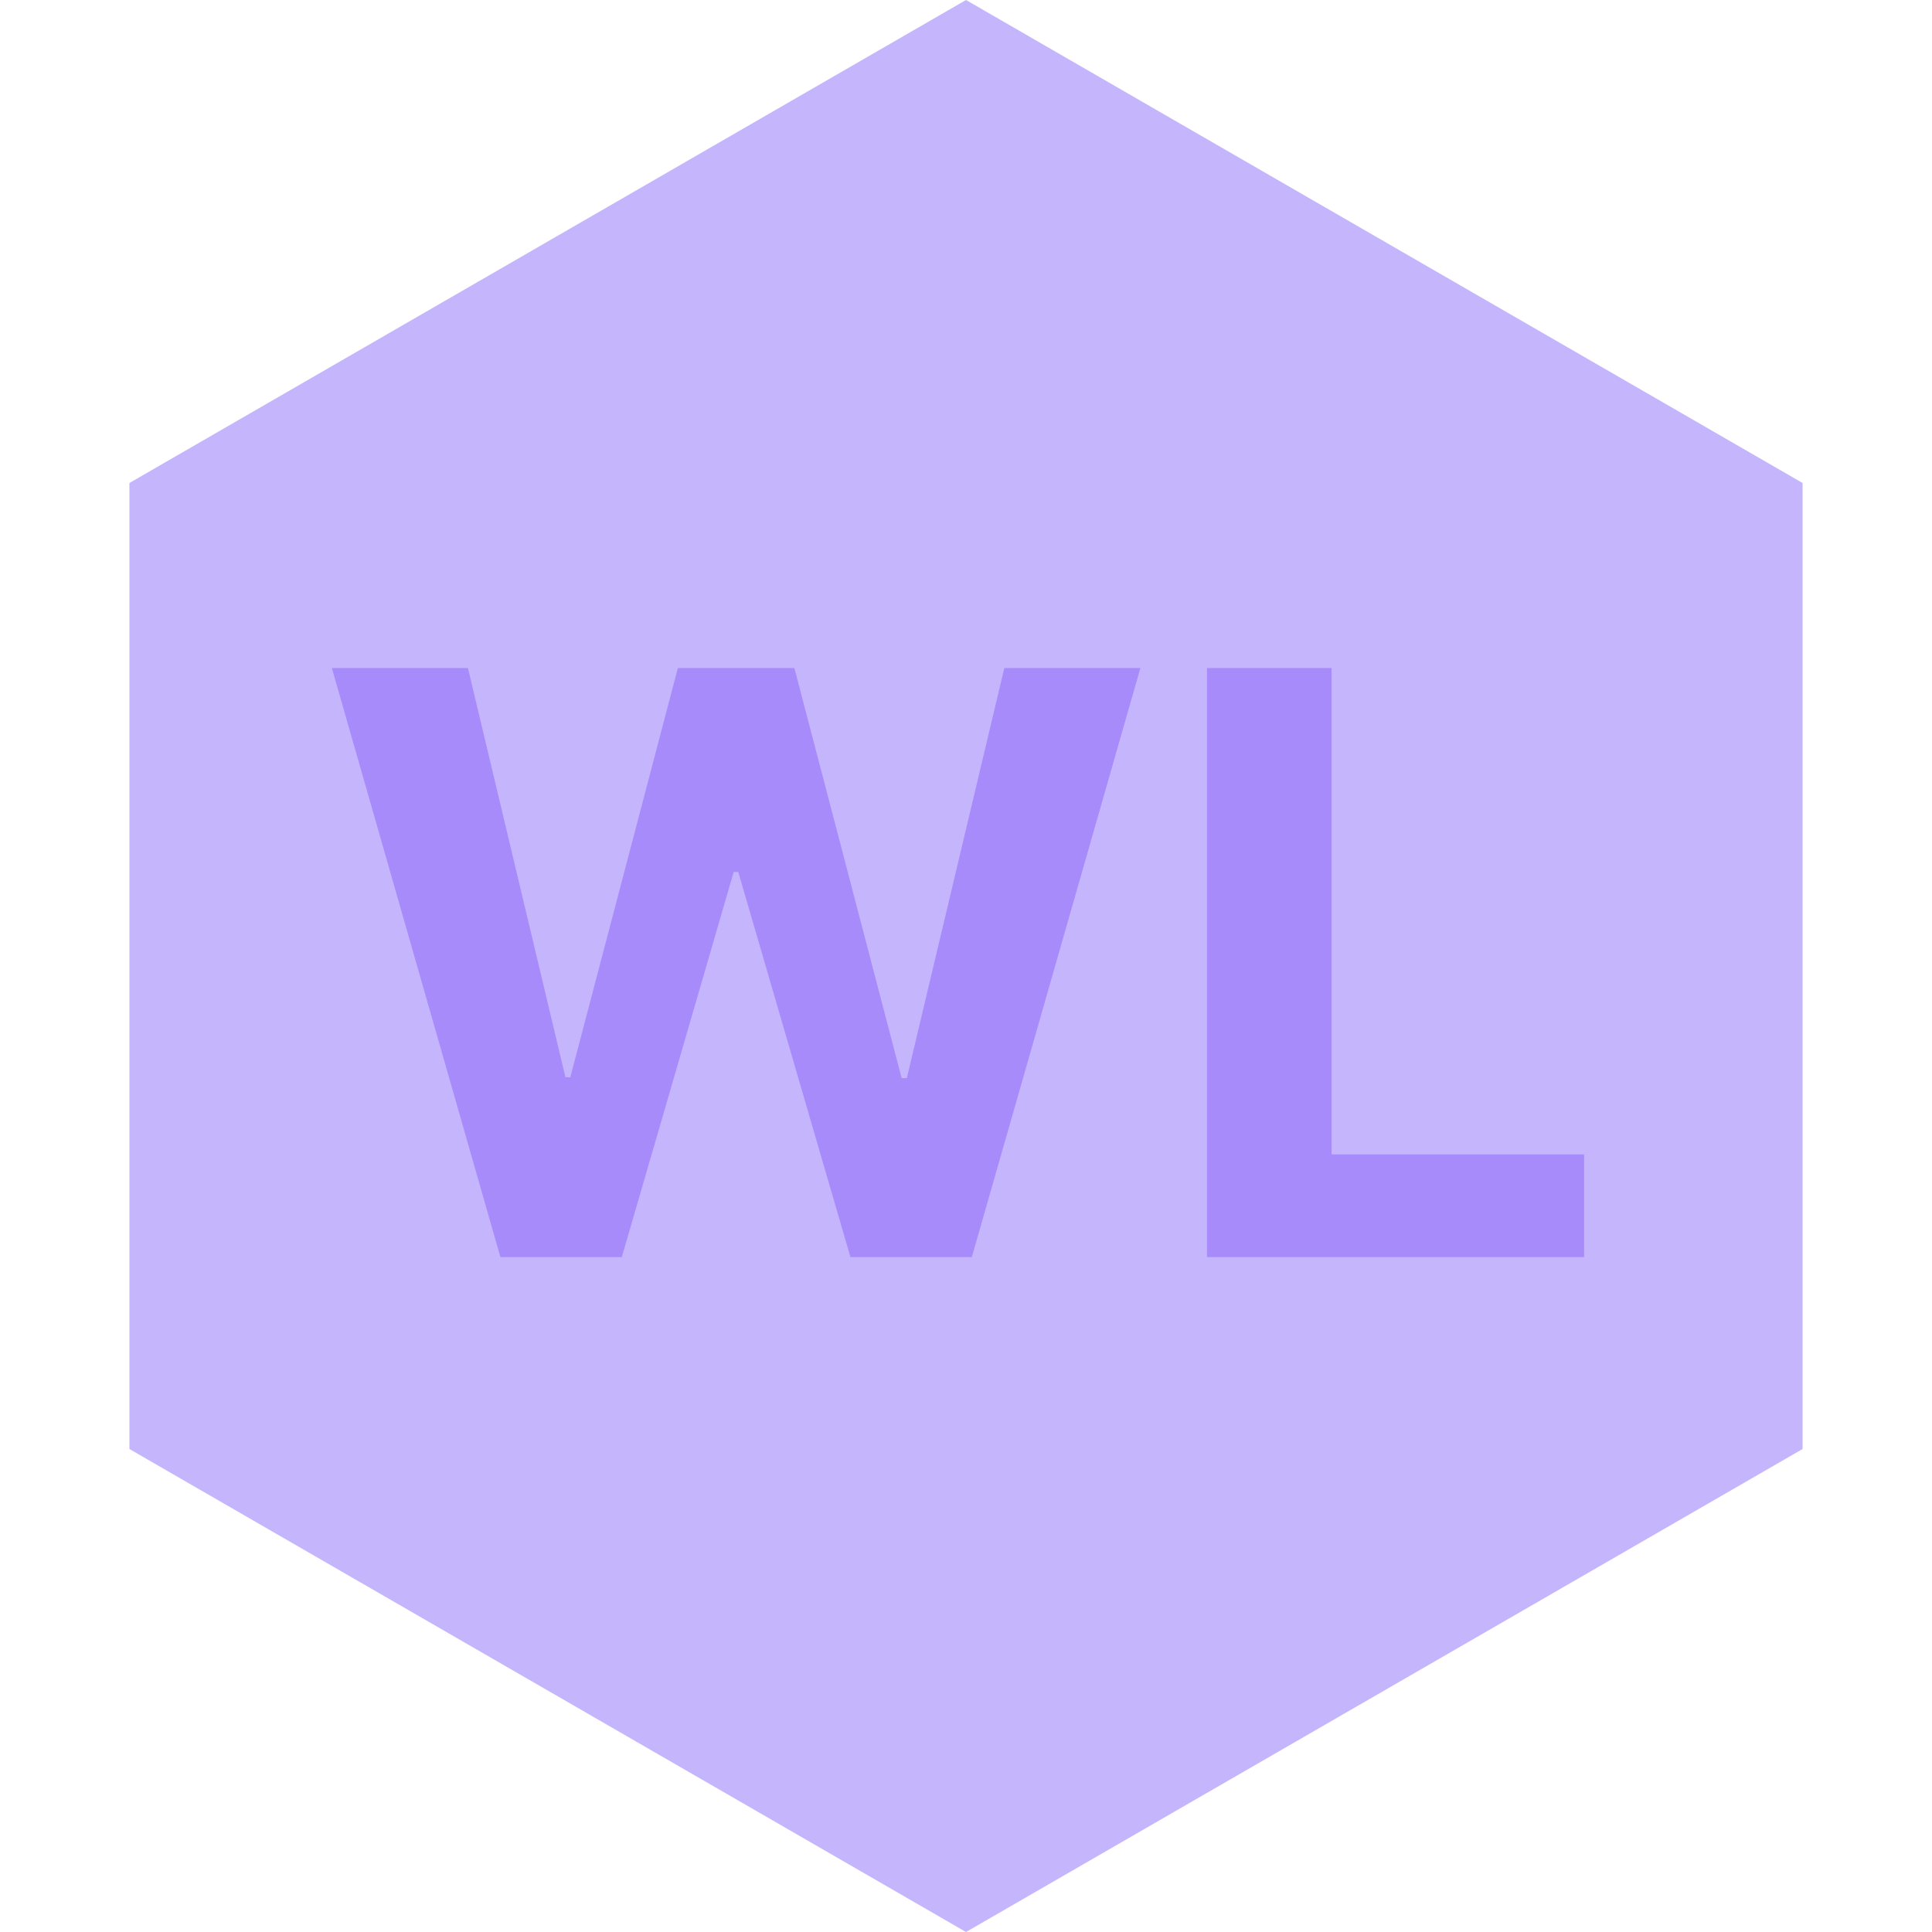
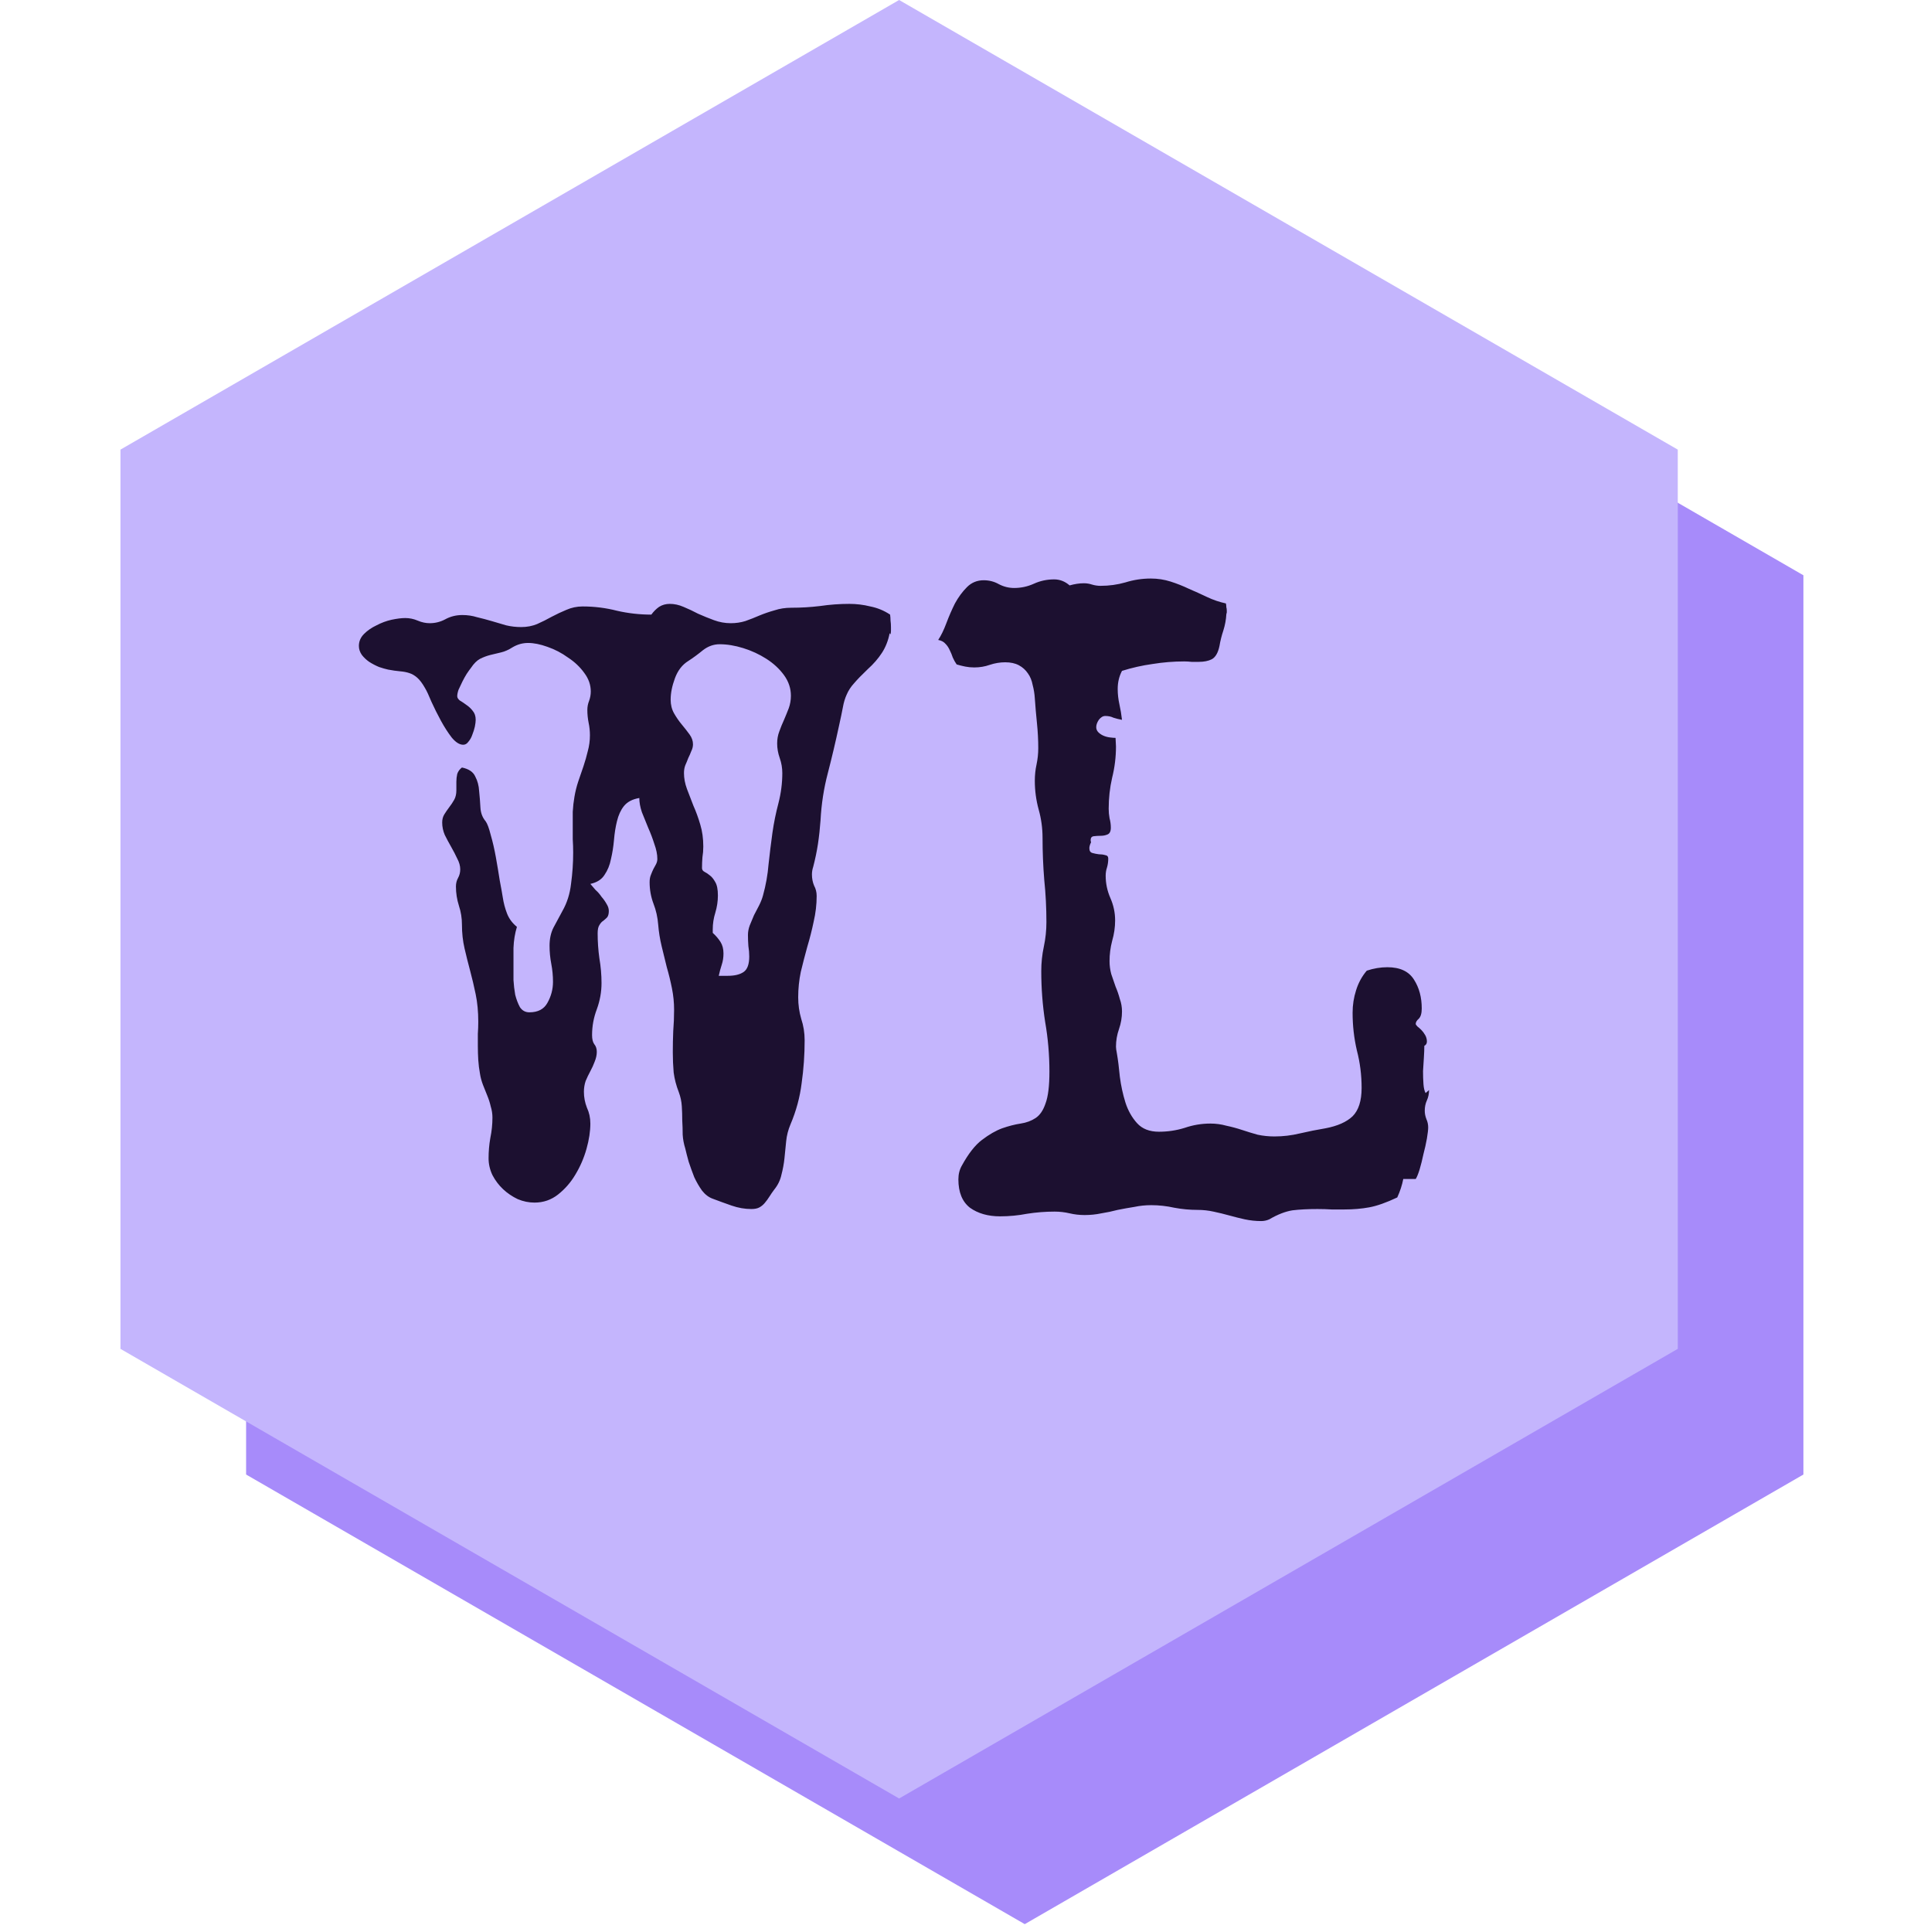
- <svg xmlns="http://www.w3.org/2000/svg" width="229" height="229" viewBox="0 0 229 229" fill="none">
+ <svg xmlns="http://www.w3.org/2000/svg" width="245" height="246" viewBox="0 0 245 246" fill="none">
+   <path d="M130.5 16L229.66 73.25V187.75L130.5 245L31.34 187.75V73.25L130.5 16Z" fill="#A78BFA" />
  <path d="M114.5 0L213.66 57.25V171.75L114.5 229L15.34 171.75V57.25L114.5 0Z" fill="#C4B5FD" />
-   <path d="M59.315 149L39.338 79.182H55.463L67.02 127.693H67.599L80.349 79.182H94.156L106.872 127.795H107.486L119.043 79.182H135.168L115.19 149H100.804L87.508 103.352H86.963L73.702 149H59.315ZM143.068 149V79.182H157.83V136.83H187.761V149H143.068Z" fill="#A78BFA" />
+   <path d="M113.461 79.844C113.461 80.026 113.461 80.19 113.461 80.336C113.461 80.445 113.443 80.591 113.406 80.773C113.333 80.701 113.297 80.646 113.297 80.609C113.115 81.557 112.786 82.396 112.312 83.125C111.839 83.854 111.237 84.547 110.508 85.203C109.742 85.932 109.159 86.534 108.758 87.008C108.357 87.445 108.047 87.919 107.828 88.43C107.609 88.904 107.445 89.451 107.336 90.07C107.227 90.654 107.062 91.438 106.844 92.422C106.406 94.463 105.932 96.469 105.422 98.438C104.911 100.37 104.602 102.375 104.492 104.453C104.419 105.474 104.31 106.477 104.164 107.461C104.018 108.409 103.818 109.375 103.562 110.359C103.453 110.688 103.398 111.016 103.398 111.344C103.398 111.854 103.49 112.328 103.672 112.766C103.891 113.167 104 113.604 104 114.078C104 115.172 103.872 116.266 103.617 117.359C103.398 118.417 103.125 119.492 102.797 120.586C102.505 121.643 102.232 122.701 101.977 123.758C101.758 124.815 101.648 125.891 101.648 126.984C101.648 127.932 101.776 128.844 102.031 129.719C102.323 130.594 102.469 131.505 102.469 132.453C102.469 134.312 102.341 136.135 102.086 137.922C101.867 139.708 101.393 141.458 100.664 143.172C100.372 143.865 100.19 144.576 100.117 145.305C100.044 146.034 99.971 146.763 99.898 147.492C99.826 148.185 99.698 148.878 99.516 149.57C99.37 150.263 99.06 150.901 98.586 151.484C98.367 151.776 98.167 152.068 97.984 152.359C97.802 152.651 97.602 152.924 97.383 153.18C97.201 153.398 96.982 153.581 96.727 153.727C96.471 153.872 96.125 153.945 95.688 153.945C94.849 153.945 94.01 153.799 93.172 153.508C92.333 153.216 91.531 152.924 90.766 152.633C90.255 152.451 89.799 152.104 89.398 151.594C89.034 151.083 88.706 150.518 88.414 149.898C88.159 149.242 87.922 148.586 87.703 147.93C87.521 147.273 87.375 146.708 87.266 146.234C87.083 145.651 86.974 145.068 86.938 144.484C86.938 143.865 86.919 143.263 86.883 142.68C86.883 142.06 86.865 141.458 86.828 140.875C86.792 140.255 86.664 139.654 86.445 139.07C86.117 138.232 85.898 137.393 85.789 136.555C85.716 135.716 85.68 134.859 85.68 133.984C85.68 133.073 85.698 132.18 85.734 131.305C85.807 130.393 85.844 129.482 85.844 128.57C85.844 127.659 85.753 126.747 85.57 125.836C85.388 124.924 85.169 124.031 84.914 123.156C84.695 122.245 84.477 121.352 84.258 120.477C84.039 119.565 83.893 118.654 83.82 117.742C83.747 116.794 83.547 115.901 83.219 115.062C82.891 114.188 82.727 113.276 82.727 112.328C82.727 111.964 82.781 111.654 82.891 111.398C83 111.107 83.109 110.852 83.219 110.633C83.328 110.414 83.438 110.214 83.547 110.031C83.656 109.812 83.711 109.594 83.711 109.375C83.711 108.792 83.583 108.154 83.328 107.461C83.109 106.768 82.854 106.094 82.562 105.438C82.271 104.745 81.997 104.07 81.742 103.414C81.523 102.758 81.414 102.156 81.414 101.609C80.539 101.755 79.883 102.102 79.445 102.648C79.044 103.159 78.753 103.797 78.57 104.562C78.388 105.292 78.26 106.094 78.188 106.969C78.115 107.807 77.987 108.609 77.805 109.375C77.659 110.141 77.385 110.815 76.984 111.398C76.62 111.982 76.018 112.365 75.18 112.547C75.362 112.766 75.581 113.021 75.836 113.312C76.128 113.568 76.383 113.859 76.602 114.188C76.857 114.479 77.076 114.789 77.258 115.117C77.44 115.409 77.531 115.701 77.531 115.992C77.531 116.357 77.458 116.63 77.312 116.812C77.167 116.958 77.003 117.104 76.82 117.25C76.638 117.359 76.474 117.542 76.328 117.797C76.182 118.016 76.109 118.362 76.109 118.836C76.109 119.893 76.182 120.951 76.328 122.008C76.51 123.065 76.602 124.122 76.602 125.18C76.602 126.31 76.401 127.422 76 128.516C75.599 129.573 75.398 130.667 75.398 131.797C75.398 132.307 75.49 132.69 75.672 132.945C75.891 133.201 76 133.529 76 133.93C76 134.331 75.909 134.75 75.727 135.188C75.581 135.589 75.398 135.99 75.18 136.391C74.961 136.792 74.76 137.211 74.578 137.648C74.432 138.086 74.359 138.542 74.359 139.016C74.359 139.708 74.487 140.383 74.742 141.039C75.034 141.659 75.18 142.333 75.18 143.062C75.18 144.047 75.016 145.122 74.688 146.289C74.359 147.456 73.885 148.549 73.266 149.57C72.682 150.555 71.953 151.393 71.078 152.086C70.203 152.779 69.201 153.125 68.07 153.125C67.341 153.125 66.63 152.979 65.938 152.688C65.245 152.359 64.625 151.94 64.078 151.43C63.531 150.919 63.075 150.318 62.711 149.625C62.383 148.932 62.219 148.221 62.219 147.492C62.219 146.617 62.292 145.76 62.438 144.922C62.62 144.047 62.711 143.172 62.711 142.297C62.711 141.823 62.638 141.349 62.492 140.875C62.383 140.401 62.237 139.945 62.055 139.508C61.872 139.034 61.69 138.578 61.508 138.141C61.325 137.667 61.198 137.193 61.125 136.719C61.016 136.135 60.943 135.552 60.906 134.969C60.87 134.385 60.852 133.784 60.852 133.164C60.852 132.654 60.852 132.143 60.852 131.633C60.888 131.122 60.906 130.612 60.906 130.102C60.906 128.826 60.797 127.659 60.578 126.602C60.359 125.544 60.122 124.542 59.867 123.594C59.612 122.646 59.375 121.698 59.156 120.75C58.938 119.802 58.828 118.799 58.828 117.742C58.828 116.904 58.7 116.102 58.445 115.336C58.19 114.534 58.062 113.714 58.062 112.875C58.062 112.474 58.154 112.109 58.336 111.781C58.518 111.453 58.609 111.089 58.609 110.688C58.609 110.25 58.482 109.794 58.227 109.32C58.008 108.846 57.753 108.354 57.461 107.844C57.169 107.333 56.896 106.823 56.641 106.312C56.422 105.802 56.312 105.273 56.312 104.727C56.312 104.326 56.404 103.979 56.586 103.688C56.768 103.396 56.969 103.104 57.188 102.812C57.443 102.484 57.661 102.156 57.844 101.828C58.026 101.5 58.117 101.099 58.117 100.625V99.531C58.117 99.203 58.154 98.875 58.227 98.547C58.336 98.219 58.536 97.945 58.828 97.727C59.703 97.909 60.268 98.292 60.523 98.875C60.815 99.422 60.979 100.042 61.016 100.734C61.089 101.427 61.143 102.12 61.18 102.812C61.216 103.505 61.435 104.089 61.836 104.562C62.055 104.854 62.273 105.438 62.492 106.312C62.747 107.188 62.966 108.135 63.148 109.156C63.331 110.177 63.495 111.161 63.641 112.109C63.823 113.057 63.95 113.768 64.023 114.242C64.133 114.971 64.315 115.664 64.57 116.32C64.826 116.977 65.245 117.542 65.828 118.016C65.573 118.854 65.427 119.747 65.391 120.695C65.391 121.607 65.391 122.5 65.391 123.375C65.391 123.703 65.391 124.177 65.391 124.797C65.427 125.417 65.5 126.036 65.609 126.656C65.755 127.24 65.956 127.768 66.211 128.242C66.503 128.68 66.904 128.898 67.414 128.898C68.508 128.898 69.273 128.497 69.711 127.695C70.185 126.857 70.422 125.964 70.422 125.016C70.422 124.25 70.349 123.484 70.203 122.719C70.057 121.953 69.984 121.188 69.984 120.422C69.984 119.547 70.148 118.781 70.477 118.125C70.841 117.432 71.224 116.721 71.625 115.992C72.208 114.971 72.573 113.823 72.719 112.547C72.901 111.234 72.992 109.904 72.992 108.555C72.992 107.971 72.974 107.406 72.938 106.859C72.938 106.276 72.938 105.729 72.938 105.219C72.938 104.599 72.938 103.979 72.938 103.359C72.974 102.703 73.047 102.065 73.156 101.445C73.266 100.789 73.43 100.133 73.648 99.477C73.867 98.82 74.086 98.182 74.305 97.562C74.523 96.906 74.706 96.268 74.852 95.648C75.034 94.992 75.125 94.318 75.125 93.625C75.125 93.078 75.07 92.549 74.961 92.039C74.852 91.492 74.797 90.945 74.797 90.398C74.797 89.997 74.87 89.615 75.016 89.25C75.162 88.849 75.234 88.448 75.234 88.047C75.234 87.208 74.961 86.424 74.414 85.695C73.867 84.93 73.174 84.273 72.336 83.727C71.534 83.143 70.659 82.688 69.711 82.359C68.799 82.031 67.979 81.867 67.25 81.867C66.557 81.867 65.901 82.049 65.281 82.414C64.771 82.742 64.279 82.961 63.805 83.07C63.331 83.18 62.875 83.289 62.438 83.398C62 83.508 61.562 83.672 61.125 83.891C60.724 84.109 60.341 84.492 59.977 85.039C59.831 85.221 59.648 85.477 59.43 85.805C59.247 86.096 59.065 86.424 58.883 86.789C58.7 87.154 58.536 87.5 58.391 87.828C58.281 88.156 58.227 88.43 58.227 88.648C58.227 88.831 58.336 89.013 58.555 89.195C58.81 89.341 59.083 89.523 59.375 89.742C59.703 89.961 59.977 90.216 60.195 90.508C60.45 90.799 60.578 91.182 60.578 91.656C60.578 91.875 60.542 92.167 60.469 92.531C60.396 92.859 60.286 93.206 60.141 93.57C60.031 93.898 59.867 94.19 59.648 94.445C59.466 94.701 59.247 94.828 58.992 94.828C58.518 94.828 58.026 94.518 57.516 93.898C57.042 93.279 56.586 92.568 56.148 91.766C55.711 90.963 55.31 90.162 54.945 89.359C54.617 88.557 54.344 87.974 54.125 87.609C53.797 87.026 53.469 86.588 53.141 86.297C52.812 86.005 52.466 85.805 52.102 85.695C51.773 85.586 51.391 85.513 50.953 85.477C50.516 85.44 50.005 85.367 49.422 85.258C49.094 85.185 48.711 85.076 48.273 84.93C47.836 84.747 47.417 84.529 47.016 84.273C46.651 84.018 46.341 83.727 46.086 83.398C45.831 83.034 45.703 82.651 45.703 82.25C45.703 81.667 45.922 81.156 46.359 80.719C46.797 80.281 47.325 79.917 47.945 79.625C48.565 79.297 49.203 79.06 49.859 78.914C50.552 78.768 51.135 78.695 51.609 78.695C52.156 78.695 52.685 78.805 53.195 79.023C53.706 79.242 54.216 79.352 54.727 79.352C55.419 79.352 56.075 79.188 56.695 78.859C57.352 78.495 58.081 78.312 58.883 78.312C59.539 78.312 60.159 78.404 60.742 78.586C61.362 78.732 61.982 78.896 62.602 79.078C63.221 79.26 63.841 79.443 64.461 79.625C65.081 79.771 65.719 79.844 66.375 79.844C67.104 79.844 67.779 79.716 68.398 79.461C69.055 79.169 69.674 78.859 70.258 78.531C70.878 78.203 71.497 77.912 72.117 77.656C72.773 77.365 73.466 77.219 74.195 77.219C75.69 77.219 77.148 77.401 78.57 77.766C79.992 78.094 81.451 78.258 82.945 78.258C83.237 77.857 83.565 77.529 83.93 77.273C84.331 77.018 84.787 76.891 85.297 76.891C85.88 76.891 86.463 77.018 87.047 77.273C87.667 77.529 88.287 77.82 88.906 78.148C89.562 78.44 90.237 78.713 90.93 78.969C91.622 79.224 92.333 79.352 93.062 79.352C93.719 79.352 94.338 79.26 94.922 79.078C95.542 78.859 96.143 78.622 96.727 78.367C97.346 78.112 97.984 77.893 98.641 77.711C99.297 77.492 100.008 77.383 100.773 77.383C102.013 77.383 103.234 77.31 104.438 77.164C105.677 76.982 106.917 76.891 108.156 76.891C109.068 76.891 109.961 77 110.836 77.219C111.747 77.401 112.586 77.747 113.352 78.258C113.388 78.513 113.406 78.768 113.406 79.023C113.443 79.279 113.461 79.552 113.461 79.844ZM100.719 88.594C100.719 87.646 100.427 86.771 99.844 85.969C99.26 85.167 98.513 84.474 97.602 83.891C96.69 83.307 95.706 82.852 94.648 82.523C93.591 82.195 92.588 82.031 91.641 82.031C90.875 82.031 90.164 82.287 89.508 82.797C88.888 83.307 88.268 83.763 87.648 84.164C86.883 84.638 86.318 85.367 85.953 86.352C85.588 87.336 85.406 88.247 85.406 89.086C85.406 89.742 85.552 90.326 85.844 90.836C86.135 91.346 86.463 91.82 86.828 92.258C87.193 92.695 87.521 93.115 87.812 93.516C88.104 93.917 88.25 94.336 88.25 94.773C88.25 95.065 88.177 95.357 88.031 95.648C87.922 95.94 87.794 96.232 87.648 96.523C87.539 96.815 87.412 97.125 87.266 97.453C87.156 97.745 87.102 98.073 87.102 98.438C87.102 99.094 87.229 99.768 87.484 100.461C87.74 101.117 88.013 101.828 88.305 102.594C88.633 103.323 88.924 104.125 89.18 105C89.435 105.839 89.562 106.768 89.562 107.789C89.562 108.263 89.526 108.719 89.453 109.156C89.417 109.594 89.398 110.049 89.398 110.523C89.398 110.742 89.508 110.906 89.727 111.016C89.945 111.125 90.164 111.271 90.383 111.453C90.638 111.635 90.875 111.927 91.094 112.328C91.312 112.693 91.422 113.258 91.422 114.023C91.422 114.753 91.312 115.482 91.094 116.211C90.875 116.904 90.766 117.615 90.766 118.344V118.781C91.167 119.146 91.495 119.529 91.75 119.93C92.005 120.331 92.133 120.823 92.133 121.406C92.133 121.917 92.06 122.391 91.914 122.828C91.768 123.266 91.641 123.74 91.531 124.25H92.68C93.555 124.25 94.229 124.086 94.703 123.758C95.177 123.43 95.414 122.773 95.414 121.789C95.414 121.352 95.378 120.914 95.305 120.477C95.268 120.003 95.25 119.529 95.25 119.055C95.25 118.654 95.323 118.253 95.469 117.852C95.651 117.414 95.833 116.977 96.016 116.539C96.234 116.102 96.453 115.682 96.672 115.281C96.891 114.844 97.055 114.424 97.164 114.023C97.529 112.711 97.766 111.38 97.875 110.031C98.021 108.682 98.185 107.352 98.367 106.039C98.549 104.763 98.805 103.505 99.133 102.266C99.461 100.99 99.625 99.713 99.625 98.438C99.625 97.781 99.516 97.143 99.297 96.523C99.078 95.904 98.969 95.284 98.969 94.664C98.969 94.117 99.06 93.607 99.242 93.133C99.424 92.622 99.625 92.13 99.844 91.656C100.062 91.146 100.263 90.654 100.445 90.18C100.628 89.669 100.719 89.141 100.719 88.594ZM181.984 138.797C181.984 139.271 181.893 139.708 181.711 140.109C181.529 140.51 181.438 140.948 181.438 141.422C181.438 141.786 181.51 142.151 181.656 142.516C181.802 142.844 181.875 143.19 181.875 143.555C181.875 143.846 181.82 144.32 181.711 144.977C181.602 145.596 181.456 146.253 181.273 146.945C181.128 147.638 180.964 148.294 180.781 148.914C180.599 149.497 180.435 149.898 180.289 150.117H178.703C178.557 150.883 178.302 151.667 177.938 152.469C176.552 153.125 175.367 153.544 174.383 153.727C173.398 153.909 172.341 154 171.211 154C170.701 154 170.154 154 169.57 154C169.023 153.964 168.422 153.945 167.766 153.945C166.562 153.945 165.505 154 164.594 154.109C163.682 154.255 162.698 154.638 161.641 155.258C161.312 155.404 160.966 155.477 160.602 155.477C159.909 155.477 159.216 155.404 158.523 155.258C157.867 155.112 157.211 154.948 156.555 154.766C155.898 154.583 155.224 154.419 154.531 154.273C153.875 154.128 153.201 154.055 152.508 154.055C151.523 154.055 150.539 153.964 149.555 153.781C148.57 153.562 147.586 153.453 146.602 153.453C145.872 153.453 145.161 153.526 144.469 153.672C143.776 153.781 143.065 153.909 142.336 154.055C141.643 154.237 140.951 154.383 140.258 154.492C139.565 154.638 138.854 154.711 138.125 154.711C137.469 154.711 136.831 154.638 136.211 154.492C135.591 154.346 134.953 154.273 134.297 154.273C133.13 154.273 131.964 154.365 130.797 154.547C129.667 154.766 128.518 154.875 127.352 154.875C125.82 154.875 124.544 154.51 123.523 153.781C122.539 153.016 122.047 151.812 122.047 150.172C122.047 149.516 122.193 148.932 122.484 148.422C123.323 146.891 124.18 145.797 125.055 145.141C125.966 144.448 126.823 143.956 127.625 143.664C128.464 143.372 129.247 143.172 129.977 143.062C130.706 142.953 131.344 142.716 131.891 142.352C132.438 141.987 132.857 141.367 133.148 140.492C133.477 139.617 133.641 138.268 133.641 136.445C133.641 134.294 133.458 132.18 133.094 130.102C132.766 127.987 132.602 125.836 132.602 123.648C132.602 122.591 132.711 121.552 132.93 120.531C133.148 119.51 133.258 118.471 133.258 117.414C133.258 115.591 133.167 113.805 132.984 112.055C132.839 110.268 132.766 108.482 132.766 106.695C132.766 105.456 132.602 104.253 132.273 103.086C131.945 101.883 131.781 100.661 131.781 99.422C131.781 98.693 131.854 98 132 97.344C132.146 96.651 132.219 95.958 132.219 95.266C132.219 94.208 132.164 93.151 132.055 92.094C131.945 91.037 131.854 89.979 131.781 88.922C131.745 88.338 131.654 87.773 131.508 87.227C131.398 86.643 131.198 86.151 130.906 85.75C130.615 85.312 130.232 84.966 129.758 84.711C129.284 84.456 128.701 84.328 128.008 84.328C127.352 84.328 126.695 84.438 126.039 84.656C125.419 84.875 124.763 84.984 124.07 84.984C123.669 84.984 123.286 84.948 122.922 84.875C122.557 84.802 122.193 84.711 121.828 84.602C121.646 84.346 121.482 84.055 121.336 83.727C121.227 83.398 121.099 83.088 120.953 82.797C120.807 82.469 120.625 82.195 120.406 81.977C120.188 81.721 119.878 81.557 119.477 81.484C119.841 80.938 120.188 80.227 120.516 79.352C120.844 78.477 121.208 77.638 121.609 76.836C122.047 76.034 122.557 75.341 123.141 74.758C123.724 74.174 124.435 73.883 125.273 73.883C125.966 73.883 126.604 74.047 127.188 74.375C127.807 74.703 128.464 74.867 129.156 74.867C130.031 74.867 130.87 74.685 131.672 74.32C132.474 73.956 133.331 73.773 134.242 73.773C134.971 73.773 135.628 74.029 136.211 74.539C136.867 74.357 137.469 74.266 138.016 74.266C138.38 74.266 138.727 74.32 139.055 74.43C139.419 74.539 139.784 74.594 140.148 74.594C141.242 74.594 142.299 74.448 143.32 74.156C144.378 73.828 145.453 73.664 146.547 73.664C147.422 73.664 148.26 73.792 149.062 74.047C149.865 74.302 150.648 74.612 151.414 74.977C152.18 75.305 152.945 75.651 153.711 76.016C154.477 76.38 155.279 76.654 156.117 76.836C156.154 77.018 156.172 77.182 156.172 77.328C156.208 77.438 156.227 77.583 156.227 77.766V77.984L156.172 78.203C156.135 78.896 156.008 79.588 155.789 80.281C155.57 80.938 155.406 81.594 155.297 82.25C155.115 83.125 154.786 83.69 154.312 83.945C153.875 84.164 153.328 84.273 152.672 84.273C152.38 84.273 152.07 84.273 151.742 84.273C151.414 84.237 151.104 84.219 150.812 84.219C149.464 84.219 148.115 84.328 146.766 84.547C145.453 84.729 144.159 85.021 142.883 85.422C142.518 86.115 142.336 86.88 142.336 87.719C142.336 88.375 142.409 89.031 142.555 89.688C142.701 90.344 142.81 91 142.883 91.656C142.482 91.583 142.117 91.492 141.789 91.383C141.497 91.237 141.151 91.164 140.75 91.164C140.458 91.164 140.185 91.328 139.93 91.656C139.711 91.984 139.602 92.294 139.602 92.586C139.602 92.841 139.693 93.06 139.875 93.242C140.057 93.424 140.276 93.57 140.531 93.68C140.786 93.789 141.06 93.862 141.352 93.898C141.643 93.935 141.88 93.953 142.062 93.953L142.117 95.047C142.117 96.396 141.953 97.727 141.625 99.039C141.333 100.315 141.188 101.628 141.188 102.977C141.188 103.378 141.224 103.779 141.297 104.18C141.406 104.581 141.461 104.982 141.461 105.383C141.461 105.857 141.315 106.148 141.023 106.258C140.768 106.367 140.477 106.422 140.148 106.422C139.857 106.422 139.565 106.44 139.273 106.477C139.018 106.513 138.891 106.677 138.891 106.969C138.891 107.078 138.909 107.169 138.945 107.242C138.799 107.534 138.727 107.789 138.727 108.008C138.727 108.336 138.854 108.536 139.109 108.609C139.365 108.682 139.638 108.737 139.93 108.773C140.221 108.773 140.495 108.81 140.75 108.883C141.005 108.919 141.133 109.065 141.133 109.32C141.133 109.721 141.078 110.104 140.969 110.469C140.859 110.797 140.805 111.143 140.805 111.508C140.805 112.492 141.005 113.44 141.406 114.352C141.807 115.263 142.008 116.211 142.008 117.195C142.008 118.07 141.88 118.945 141.625 119.82C141.406 120.659 141.297 121.516 141.297 122.391C141.297 122.938 141.37 123.484 141.516 124.031C141.698 124.542 141.88 125.07 142.062 125.617C142.281 126.128 142.464 126.656 142.609 127.203C142.792 127.714 142.883 128.242 142.883 128.789C142.883 129.555 142.755 130.302 142.5 131.031C142.245 131.76 142.117 132.508 142.117 133.273C142.117 133.456 142.154 133.729 142.227 134.094C142.372 134.932 142.5 135.935 142.609 137.102C142.755 138.232 142.992 139.326 143.32 140.383C143.648 141.404 144.141 142.279 144.797 143.008C145.453 143.737 146.383 144.102 147.586 144.102C148.716 144.102 149.81 143.938 150.867 143.609C151.924 143.245 153.018 143.062 154.148 143.062C154.841 143.062 155.516 143.154 156.172 143.336C156.865 143.482 157.539 143.664 158.195 143.883C158.852 144.102 159.508 144.302 160.164 144.484C160.857 144.63 161.568 144.703 162.297 144.703C163.391 144.703 164.466 144.576 165.523 144.32C166.617 144.065 167.711 143.846 168.805 143.664C170.336 143.372 171.484 142.862 172.25 142.133C173.016 141.367 173.398 140.164 173.398 138.523C173.398 136.883 173.198 135.297 172.797 133.766C172.432 132.198 172.25 130.594 172.25 128.953C172.25 127.969 172.396 127.021 172.688 126.109C172.979 125.161 173.435 124.323 174.055 123.594C174.93 123.302 175.805 123.156 176.68 123.156C178.284 123.156 179.414 123.685 180.07 124.742C180.727 125.763 181.055 126.984 181.055 128.406C181.055 129.026 180.927 129.464 180.672 129.719C180.417 129.938 180.289 130.156 180.289 130.375C180.289 130.448 180.362 130.557 180.508 130.703C180.654 130.812 180.818 130.958 181 131.141C181.182 131.323 181.346 131.542 181.492 131.797C181.638 132.052 181.711 132.326 181.711 132.617C181.711 132.872 181.602 133.055 181.383 133.164C181.383 133.565 181.365 134.057 181.328 134.641C181.292 135.224 181.255 135.807 181.219 136.391C181.219 136.974 181.237 137.521 181.273 138.031C181.31 138.542 181.401 138.924 181.547 139.18L181.984 138.797Z" fill="#1C1030" />
</svg>
